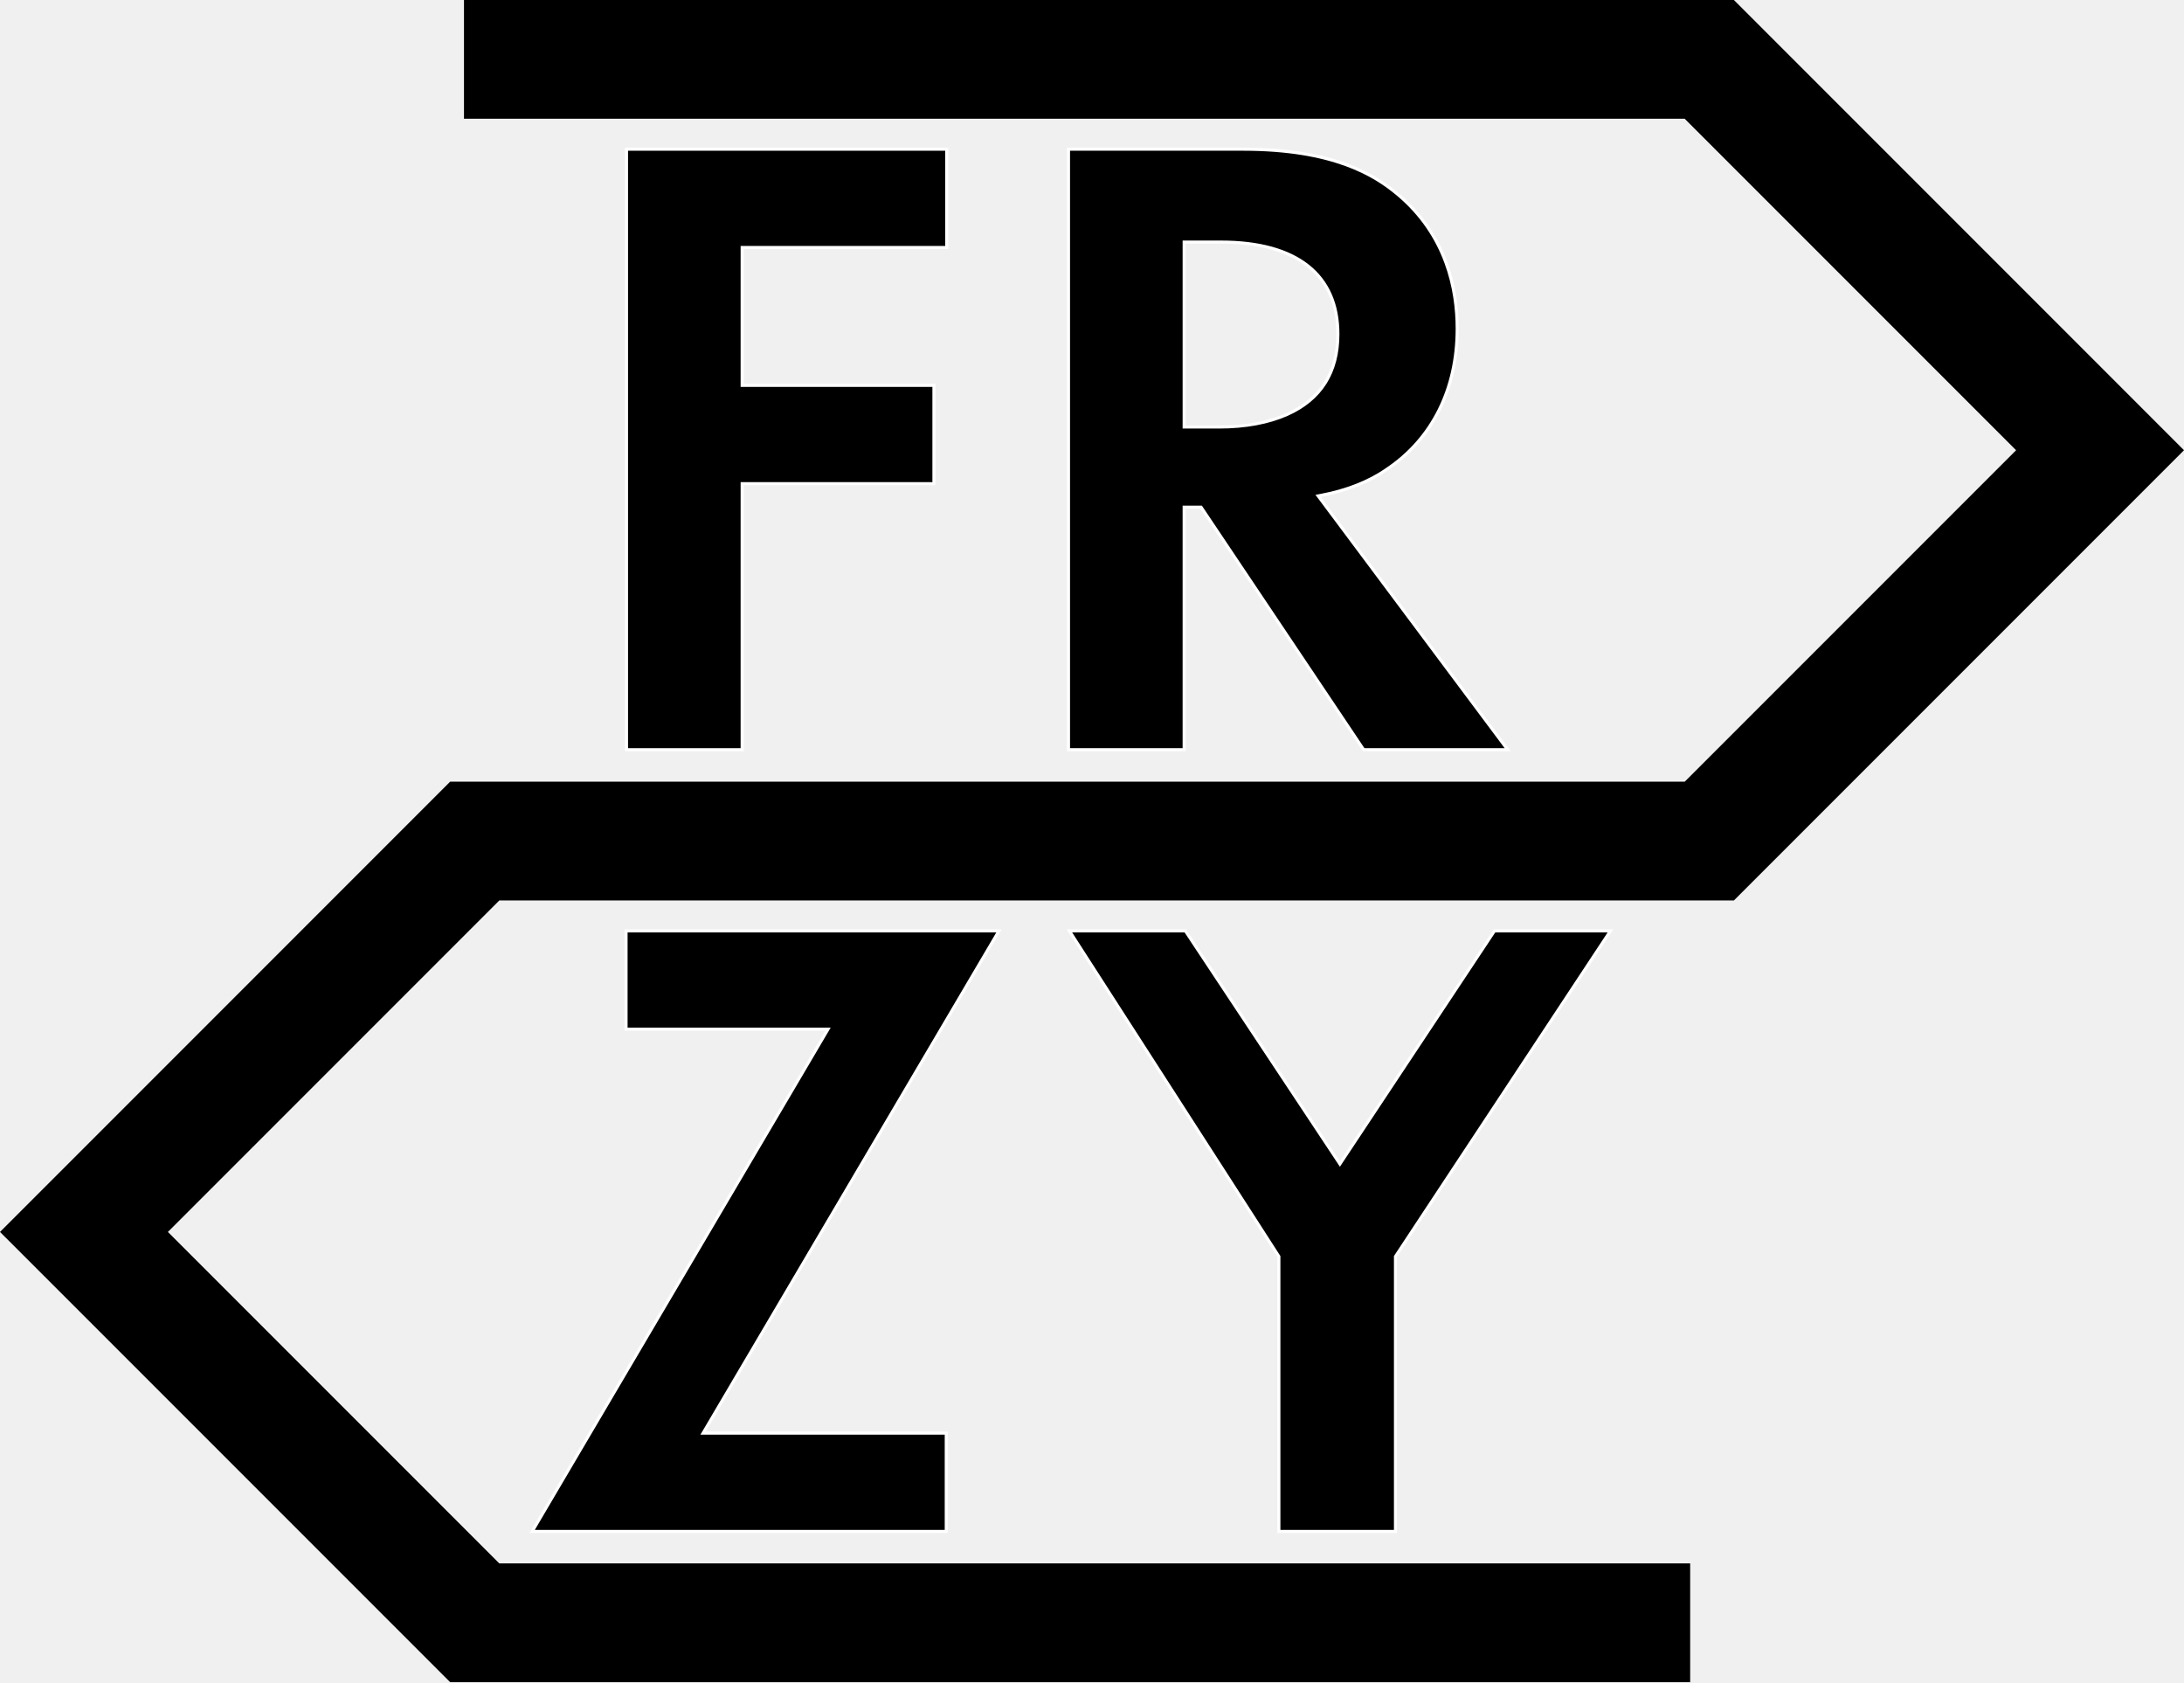
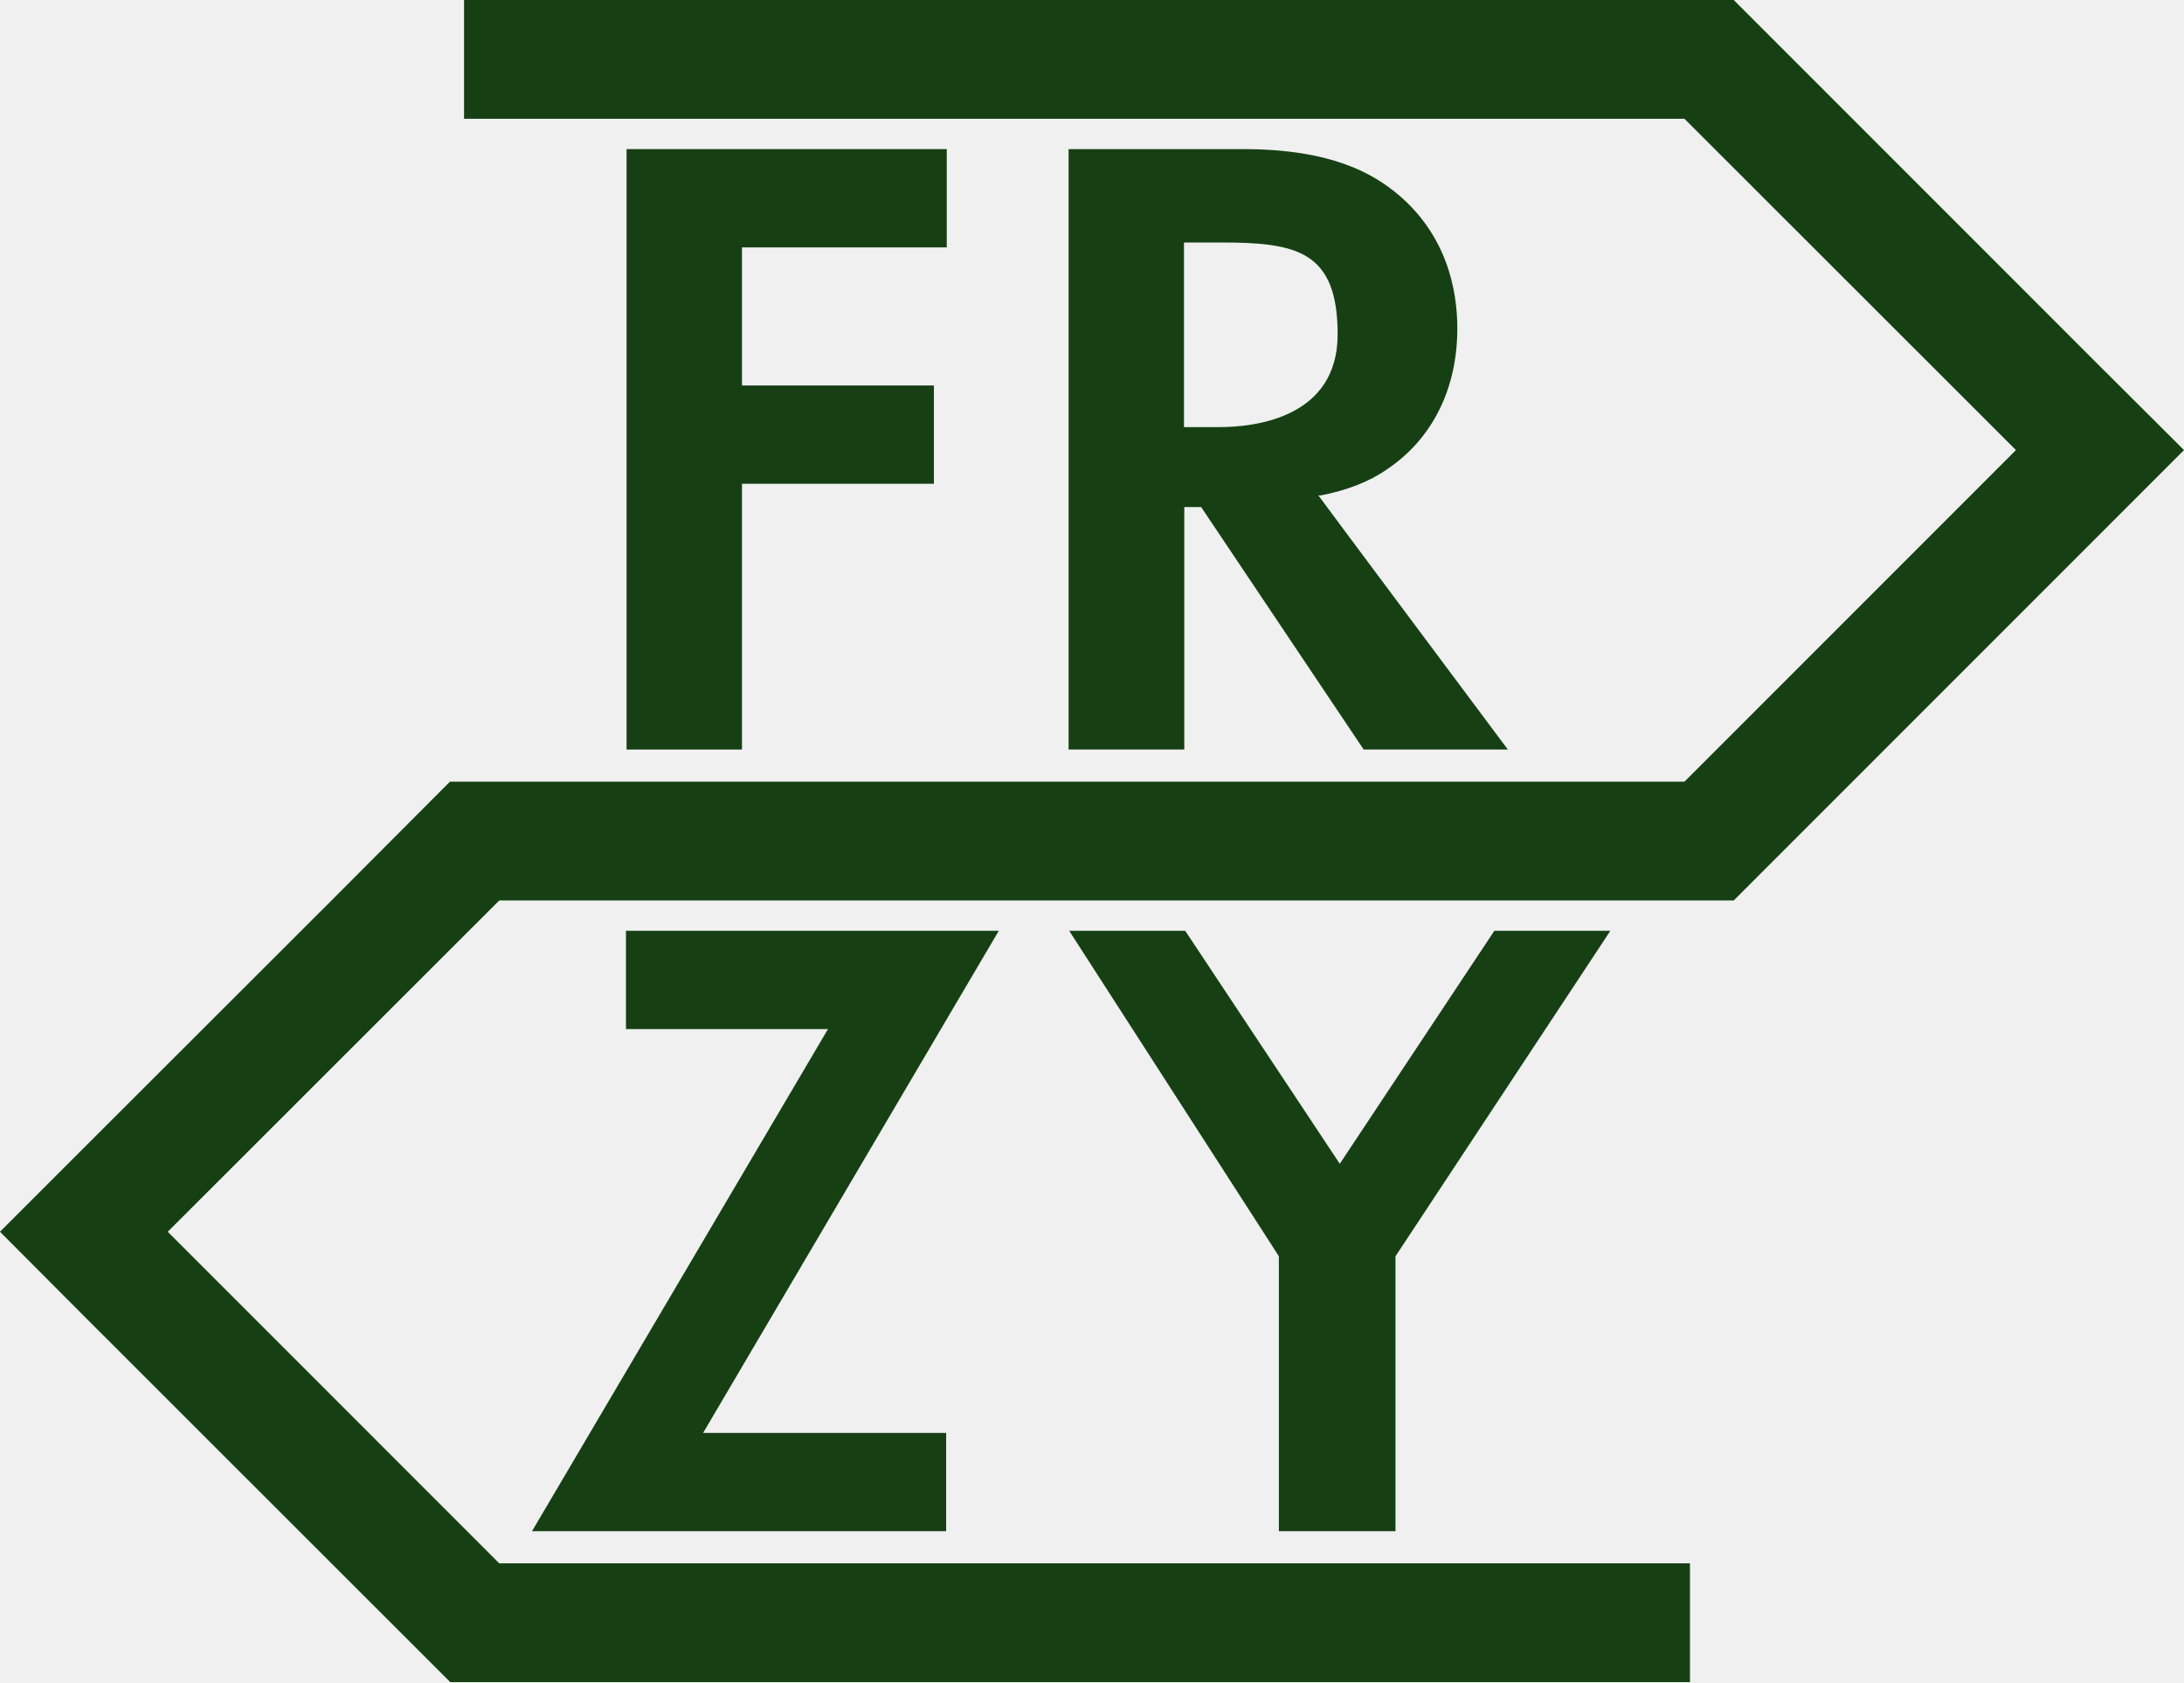
- <svg xmlns="http://www.w3.org/2000/svg" id="b" viewBox="0 0 713.45 549.37">
-   <g id="c">
-     <polygon points="204.659 244.846 204.659 48.726 309.27 48.726 309.27 80.826 242.44 80.826 242.44 125.856 305.09 125.856 305.09 157.956 242.44 157.956 242.44 244.846 204.659 244.846" />
-     <path d="M308.77,49.226v31.1h-66.83v46.03h62.65v31.1h-62.65v86.89h-36.78V49.226h103.61ZM309.77,48.226h-105.61v197.12h38.78v-86.89h62.65v-33.1h-62.65v-44.03h66.83v-33.1h0Z" fill="#fff" />
-     <path d="M445.466,244.846l-53.1-79.2h-5.537v79.2h-37.779V48.726h57.069c29.374,0,42.827,8.369,50.39,14.664,16.126,13.455,19.511,31.325,19.511,43.946,0,19.739-8.186,36.066-23.048,45.974-5.71,3.998-13.17,6.933-21.583,8.494l-.791.147,61.924,82.895h-47.056ZM386.829,139.456h11.53c11.633,0,38.69-2.958,38.69-30.35,0-19.378-13.527-30.05-38.091-30.05h-12.13v60.4Z" />
-     <path d="M406.12,49.226c29.21,0,42.566,8.303,50.069,14.548,15.977,13.332,19.331,31.048,19.331,43.562,0,19.566-8.106,35.745-22.844,45.571-5.644,3.951-13.036,6.858-21.379,8.406l-1.581.293.962,1.288,60.846,81.452h-45.792l-52.803-78.757-.297-.443h-6.304v79.2h-36.78V49.226h56.57ZM386.33,139.956h12.03c8.499,0,16.21-1.436,22.3-4.152,11.208-4.999,16.89-13.981,16.89-26.698,0-19.701-13.705-30.55-38.59-30.55h-12.63v61.4h0ZM406.12,48.226h-57.57v197.12h38.78v-79.2h4.77l53.1,79.2h48.32l-62.04-83.05c9.54-1.77,16.7-5.02,21.77-8.57,15.51-10.34,23.27-27.18,23.27-46.39,0-14.78-4.47-31.63-19.69-44.33-9.24-7.69-23.27-14.78-50.71-14.78h0ZM387.33,138.956v-59.4h11.63c7.16,0,37.59.29,37.59,29.55,0,28.96-30.73,29.85-38.19,29.85h-11.03Z" fill="#fff" />
-     <polygon points="417.772 500.136 417.772 410.349 349.327 304.016 387.233 304.016 437.712 380.141 488.2 304.016 526.092 304.016 455.861 410.346 455.861 500.136 417.772 500.136" />
-     <path d="M525.163,304.516l-69.636,105.429-.166.251v89.44h-37.09v-89.434l-.159-.247-67.868-105.439h36.72l49.913,75.273.833,1.257.833-1.257,49.923-75.273h36.694ZM527.022,303.516h-39.09l-50.22,75.72-50.21-75.72h-39.09l68.86,106.98v90.14h39.09v-90.14l70.66-106.98h0Z" fill="#fff" />
-     <polygon points="173.838 500.136 270.488 336.116 204.513 336.116 204.513 304.016 326.338 304.016 229.678 468.036 309.113 468.036 309.113 500.136 173.838 500.136" />
-     <path d="M325.463,304.516l-95.771,162.512-.889,1.508h79.81v31.1h-133.9l95.761-162.512.889-1.508h-66.35v-31.1h120.45ZM327.213,303.516h-123.2v33.1h65.6l-96.65,164.02h136.65v-33.1h-79.06l96.66-164.02h0Z" fill="#fff" />
-     <polygon points="713.45 147.04 566.42 294.07 163.11 294.07 54.85 402.33 163.1 510.58 552.13 510.58 552.13 549.37 147.05 549.37 27.43 429.75 0 402.33 27.43 374.91 108.26 294.07 147.04 255.29 550.35 255.29 658.6 147.04 550.34 38.78 151.57 38.78 151.57 0 566.42 0 686.03 119.61 713.45 147.04" />
+ <svg xmlns="http://www.w3.org/2000/svg" id="b" version="1.1" viewBox="0 0 713.5 549.4">
+   <defs>
+     <style>
+       .st0 {
+         fill: #f57f20;
+       }
+ 
+       .st1 {
+         fill: #ffc500;
+       }
+ 
+       .st2 {
+         fill: #fff;
+         stroke: #000;
+         stroke-miterlimit: 10;
+         stroke-width: 1.4px;
+       }
+ 
+       .st3 {
+         fill: #164014;
+       }
+     </style>
+   </defs>
+   <rect class="st2" x="-143.8" y="53.6" width="126" height="359.4" />
+   <polygon points="204.7 -324.6 204.7 -520.7 309.3 -520.7 309.3 -488.6 242.4 -488.6 242.4 -443.5 305.1 -443.5 305.1 -411.4 242.4 -411.4 242.4 -324.6 204.7 -324.6" />
+   <path d="M445.5-324.6l-53.1-79.2h-5.5v79.2h-37.8v-196.1h57.1c29.4,0,42.8,8.4,50.4,14.7,16.1,13.5,19.5,31.3,19.5,43.9,0,19.7-8.2,36.1-23,46-5.7,4-13.2,6.9-21.6,8.5h-.8c0,.1,61.9,83,61.9,83h-47.1ZM386.8-429.9h11.5c11.6,0,38.7-3,38.7-30.3s-13.5-30-38.1-30h-12.1v60.4h0Z" />
+   <polygon points="417.8 -69.3 417.8 -159.1 349.3 -265.4 387.2 -265.4 437.7 -189.3 488.2 -265.4 526.1 -265.4 455.9 -159.1 455.9 -69.3 417.8 -69.3" />
+   <polygon points="173.8 -69.3 270.5 -233.3 204.5 -233.3 204.5 -265.4 326.3 -265.4 229.7 -101.4 309.1 -101.4 309.1 -69.3 173.8 -69.3" />
+   <polygon points="713.5 -422.4 566.4 -275.3 163.1 -275.3 54.8 -167.1 163.1 -58.8 552.1 -58.8 552.1 -20 147.1 -20 27.4 -139.6 0 -167.1 27.4 -194.5 108.3 -275.3 147 -314.1 550.3 -314.1 658.6 -422.4 550.3 -530.6 151.6 -530.6 151.6 -569.4 566.4 -569.4 686 -449.8 713.5 -422.4" />
+   <g>
+     <polygon class="st3" points="204.7 244.8 204.7 48.7 309.3 48.7 309.3 80.8 242.4 80.8 242.4 125.9 305.1 125.9 305.1 158 242.4 158 242.4 244.8 204.7 244.8" />
+     <path class="st3" d="M445.5,244.8l-53.1-79.2h-5.5v79.2h-37.8V48.7h57.1c29.4,0,42.8,8.4,50.4,14.7,16.1,13.5,19.5,31.3,19.5,43.9,0,19.7-8.2,36.1-23,46-5.7,4-13.2,6.9-21.6,8.5h-.8c0,.1,61.9,83,61.9,83h-47.1ZM386.8,139.5h11.5c11.6,0,38.7-3,38.7-30.3s-13.5-30-38.1-30h-12.1v60.4h0Z" />
+     <polygon class="st3" points="417.8 500.1 417.8 410.3 349.3 304 387.2 304 437.7 380.1 488.2 304 526.1 304 455.9 410.3 455.9 500.1 417.8 500.1" />
+     <polygon class="st3" points="173.8 500.1 270.5 336.1 204.5 336.1 204.5 304 326.3 304 229.7 468 309.1 468 309.1 500.1 173.8 500.1" />
+     <polygon class="st3" points="713.5 147 566.4 294.1 163.1 294.1 54.8 402.3 163.1 510.6 552.1 510.6 552.1 549.4 147.1 549.4 27.4 429.8 0 402.3 27.4 374.9 108.3 294.1 147 255.3 550.3 255.3 658.6 147 550.3 38.8 151.6 38.8 151.6 0 566.4 0 686 119.6 713.5 147" />
  </g>
+   <rect class="st0" x="-103.4" y="79.2" width="48.4" height="48.4" />
+   <rect class="st3" x="-103.4" y="156.3" width="48.4" height="48.4" />
+   <rect class="st1" x="-103.4" y="233.4" width="48.4" height="48.4" />
</svg>
